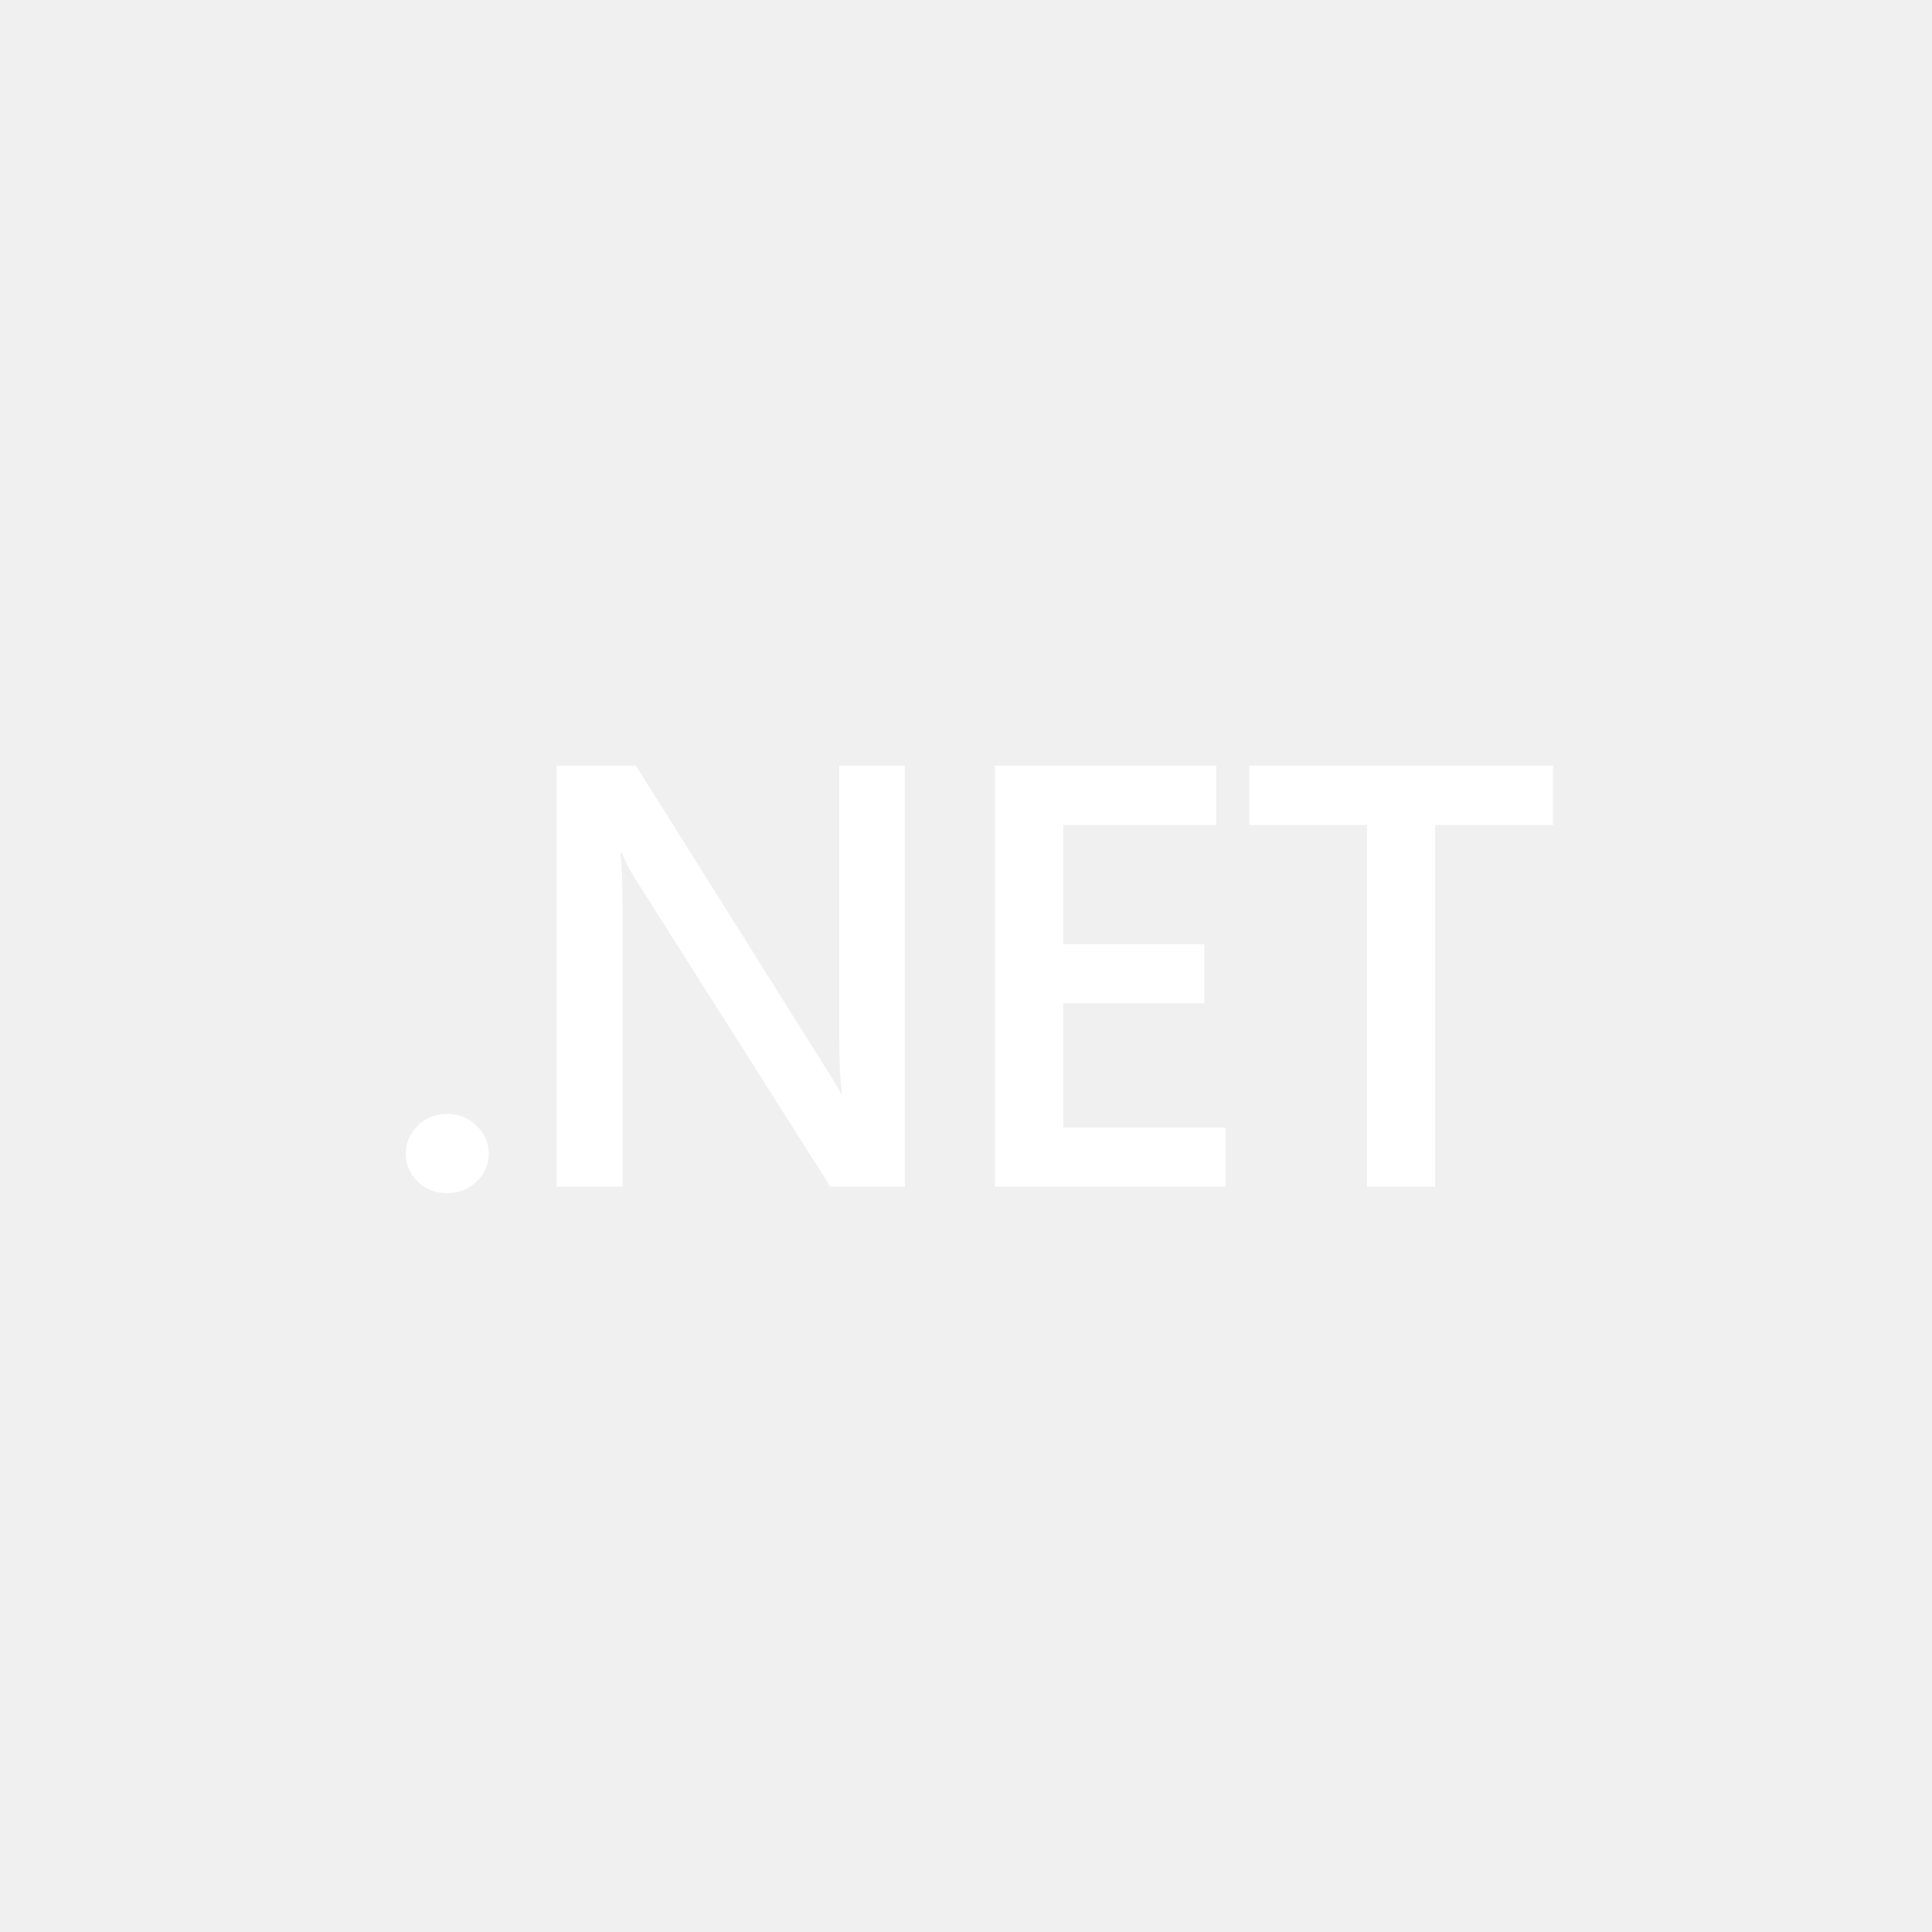
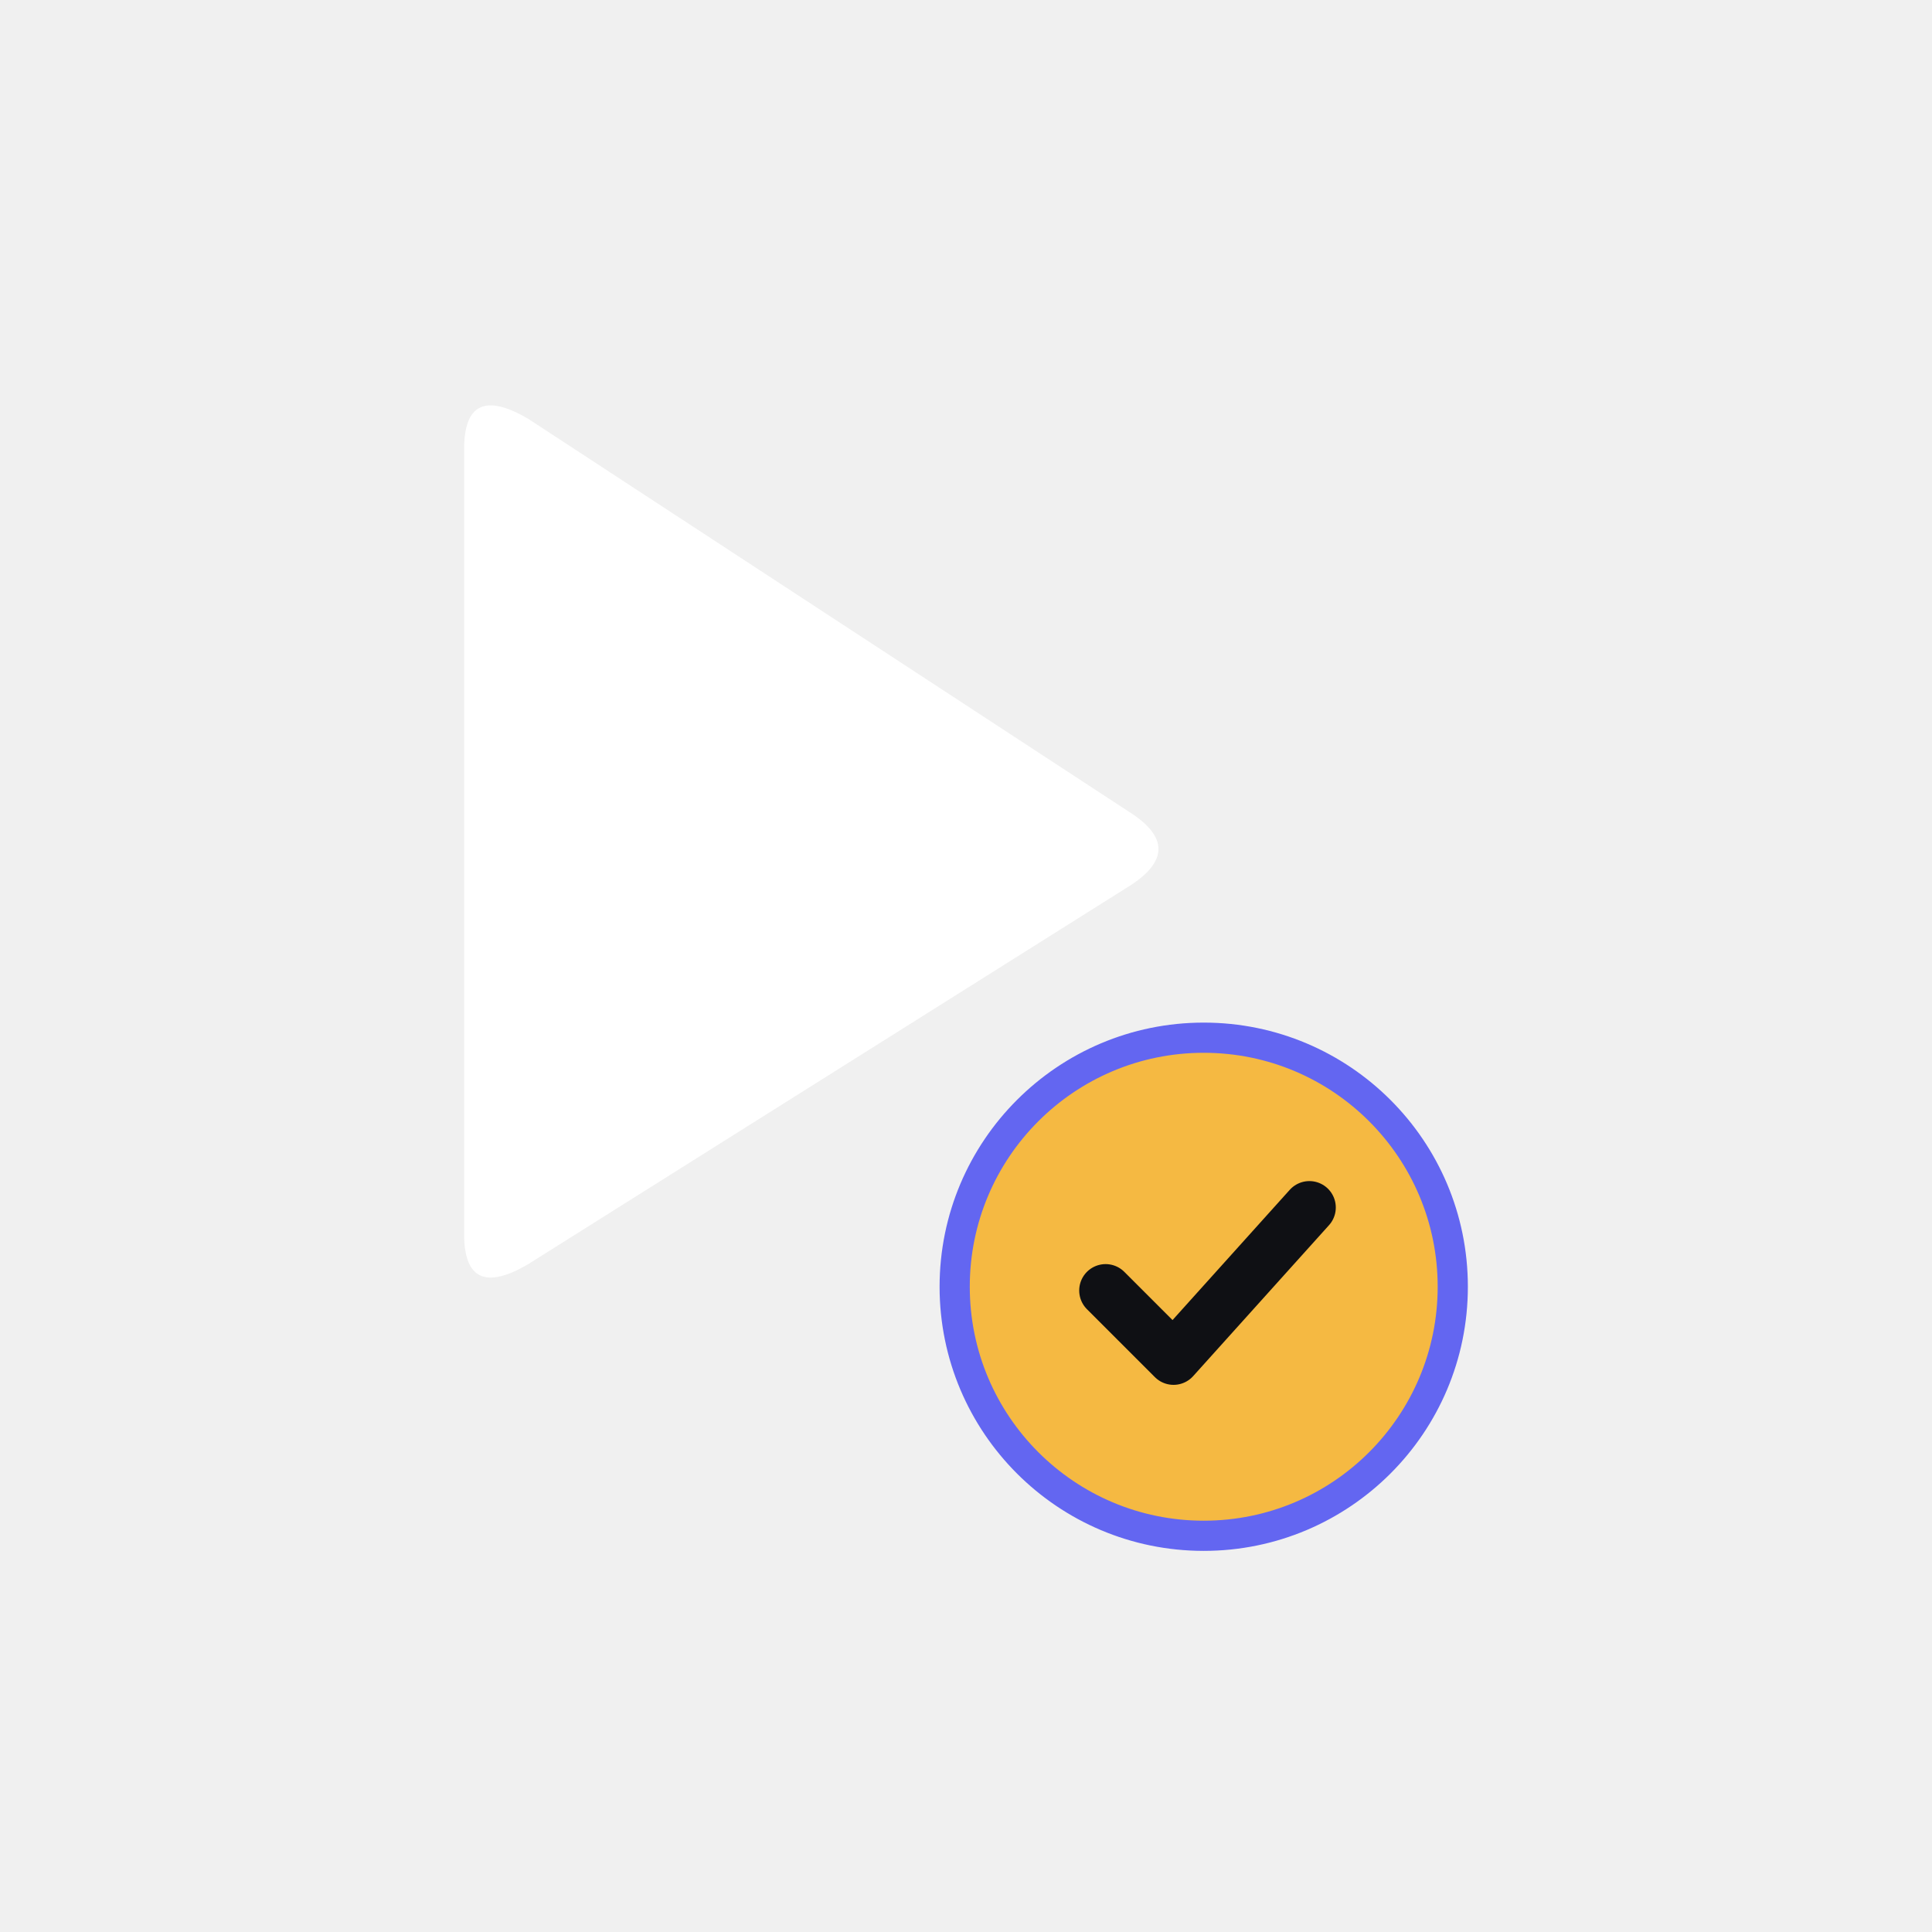
- <svg xmlns="http://www.w3.org/2000/svg" width="456" height="456" viewBox="0 0 456 456" version="1.1" xml:space="preserve" style="fill-rule:evenodd;clip-rule:evenodd;stroke-linejoin:round;stroke-miterlimit:2;">
-   <path d="m 105.5,281.609 c -2.703,0 -5.001,-0.9 -6.893,-2.702 -1.892,-1.848 -2.838,-4.042 -2.838,-6.582 0,-2.587 0.946,-4.804 2.838,-6.652 1.892,-1.848 4.19,-2.772 6.893,-2.772 2.748,0 5.068,0.924 6.96,2.772 1.937,1.848 2.906,4.064 2.906,6.652 0,2.54 -0.968,4.734 -2.906,6.582 -1.892,1.802 -4.212,2.702 -6.96,2.702 z" style="fill:#ffffff;fill-rule:nonzero;stroke-width:0.838" />
-   <path d="M 213.561,280.084 H 195.99 L 149.7,207.054 c -1.171,-1.848 -2.14,-3.765 -2.906,-5.751 h -0.406 c 0.361,2.125 0.541,6.675 0.541,13.65 v 65.132 h -15.543 v -99.36 h 18.719 l 44.737,71.298 c 1.892,2.957 3.109,4.989 3.649,6.098 h 0.27 c -0.45,-2.632 -0.676,-7.09 -0.676,-13.373 v -64.023 h 15.476 z" style="fill:#ffffff;fill-rule:nonzero;stroke-width:0.838" />
-   <path d="m 289.251,280.084 h -54.401 v -99.36 h 52.238 v 13.997 h -36.154 v 28.131 h 33.316 v 13.927 h -33.316 v 29.378 h 38.316 z" style="fill:#ffffff;fill-rule:nonzero;stroke-width:0.838" />
-   <path d="M 366.565,194.721 H 338.722 v 85.363 h -16.084 v -85.363 h -27.775 v -13.997 h 71.701 z" style="fill:#ffffff;fill-rule:nonzero;stroke-width:0.838" />
+ <svg xmlns="http://www.w3.org/2000/svg" width="512" height="512" viewBox="0 0 512 512">
+   <g transform="translate(-59,-33)">
+     <path d="M182 152 L182 360 Q182 378 199 368 L358 268 Q374 258 358 248 L199 144 Q182 134 182 152 Z" fill="#ffffff" />
+     <circle cx="378" cy="374" r="66" fill="#F5B942" stroke="#6366F1" stroke-width="8" />
+     <path d="M352 375 L370 393 L406 353" fill="none" stroke="#0F1014" stroke-width="14" stroke-linecap="round" stroke-linejoin="round" />
+   </g>
</svg>
